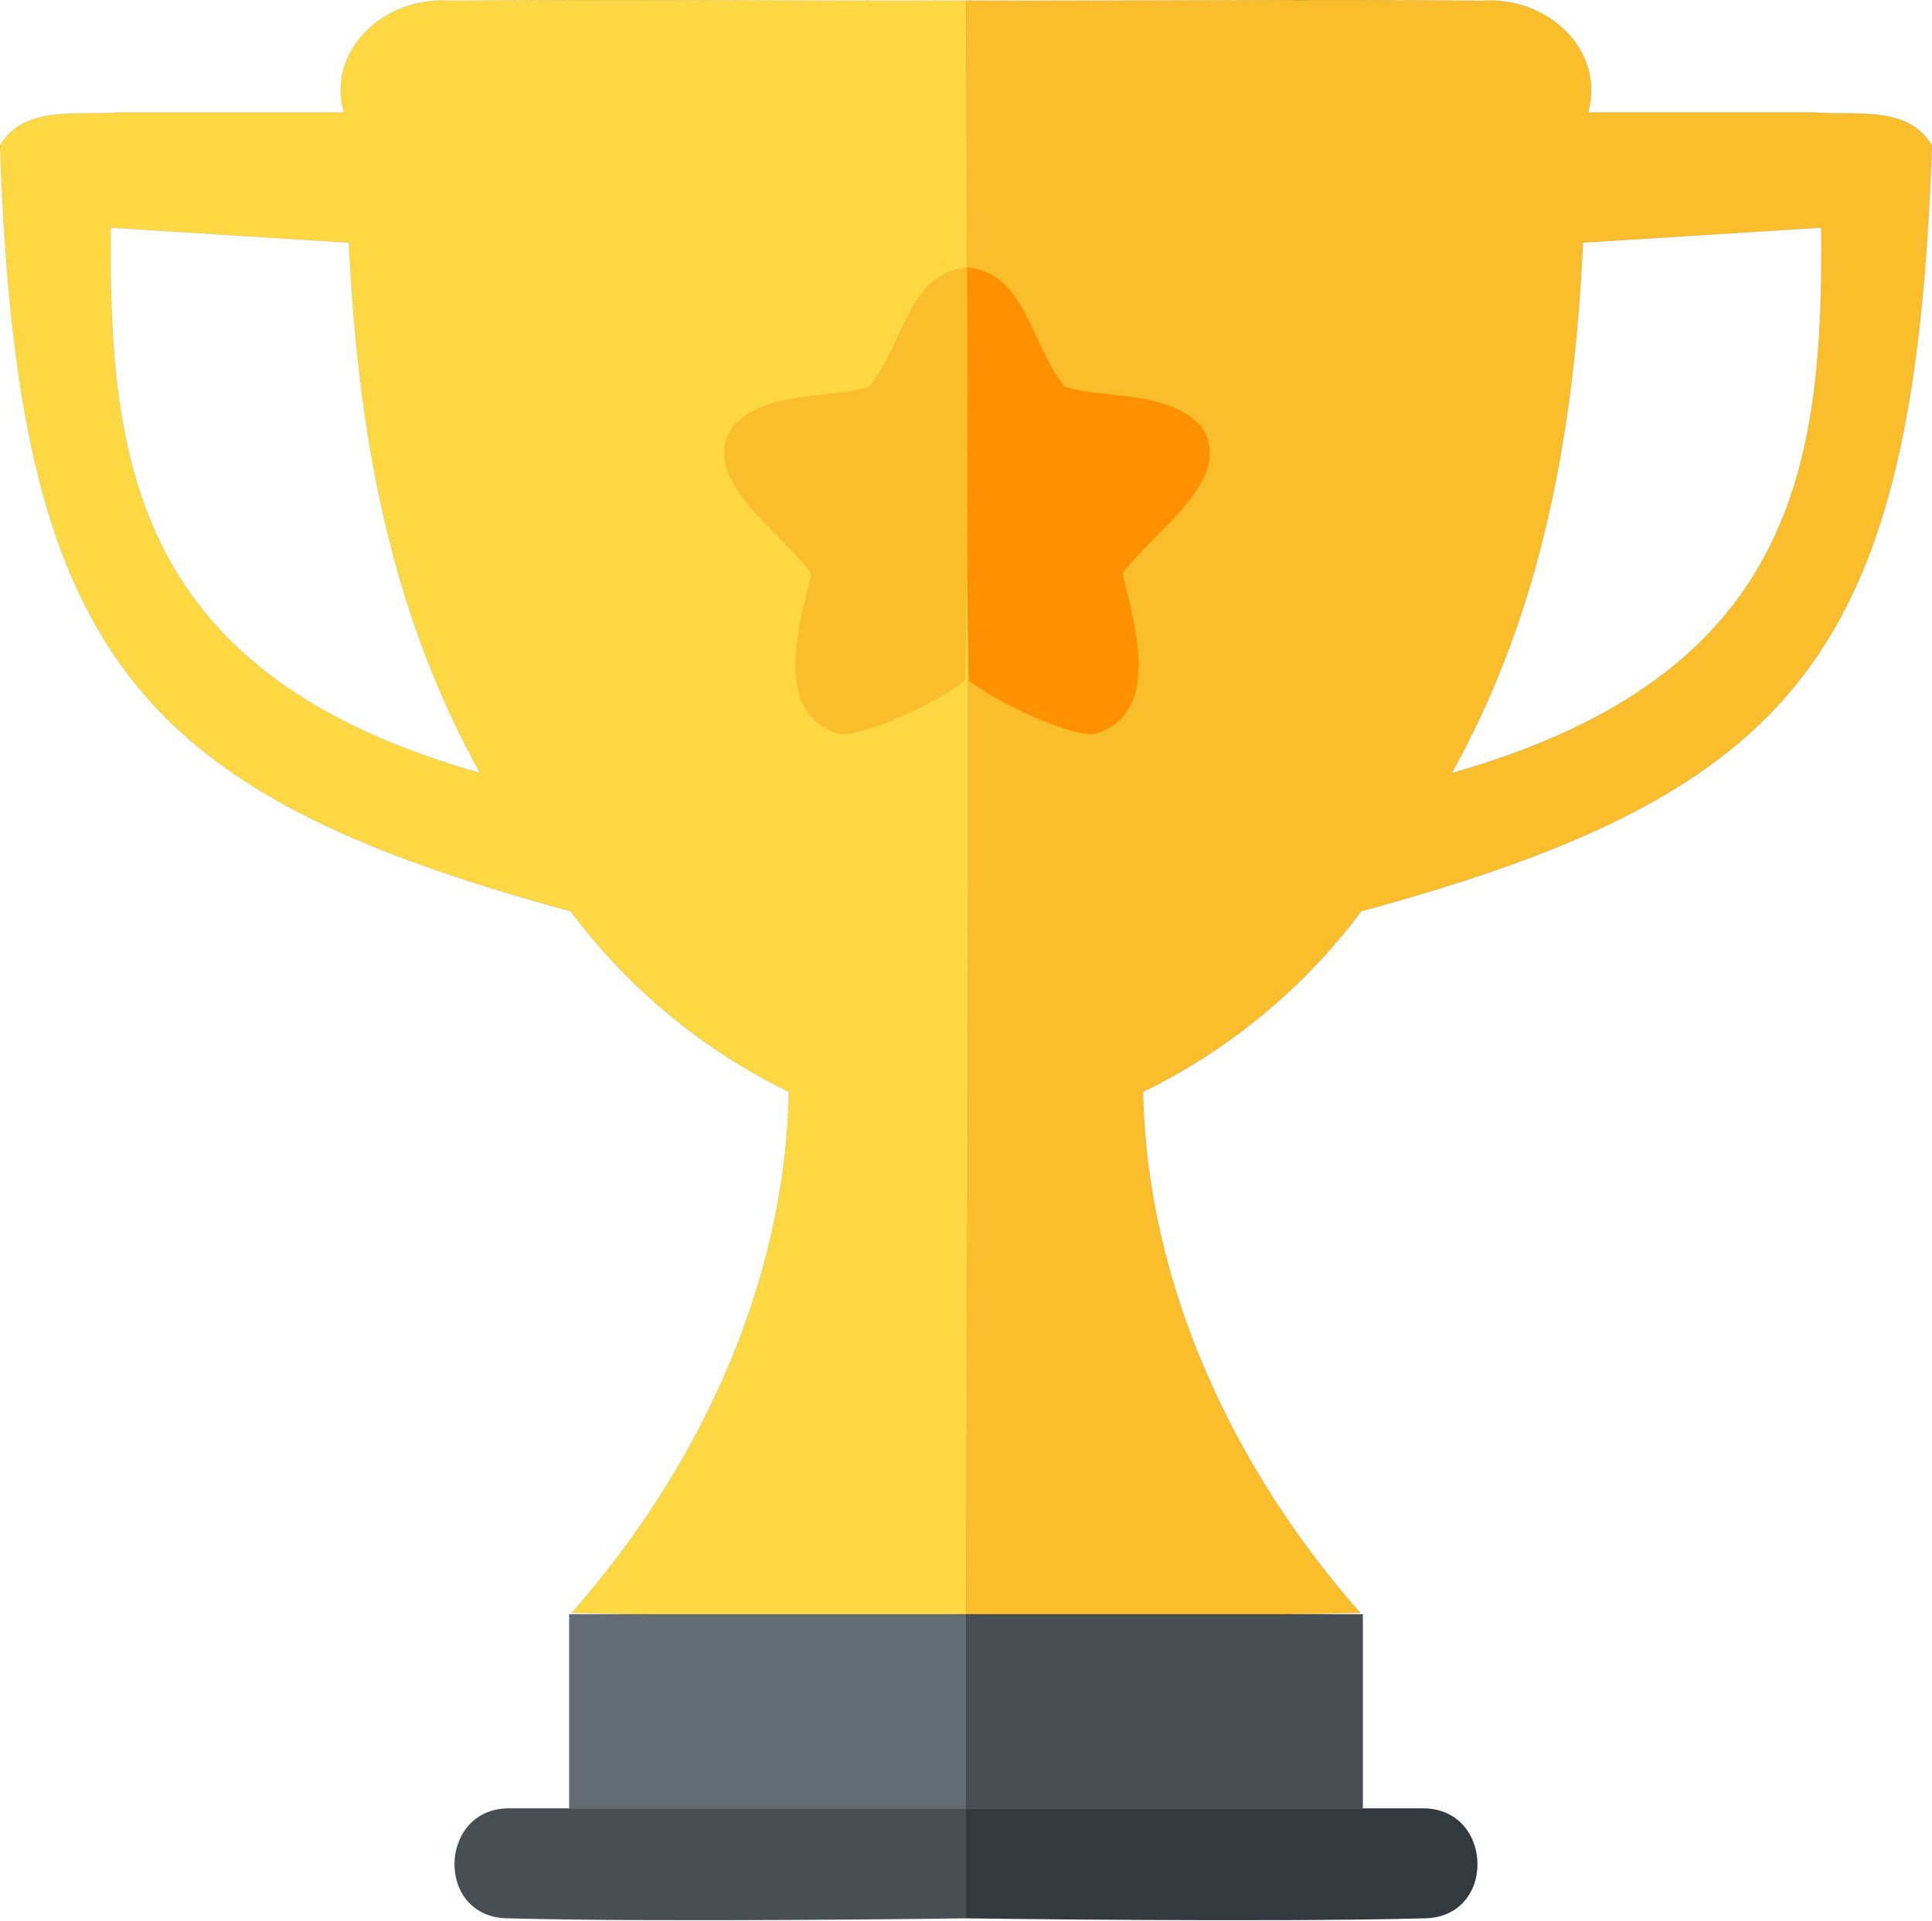
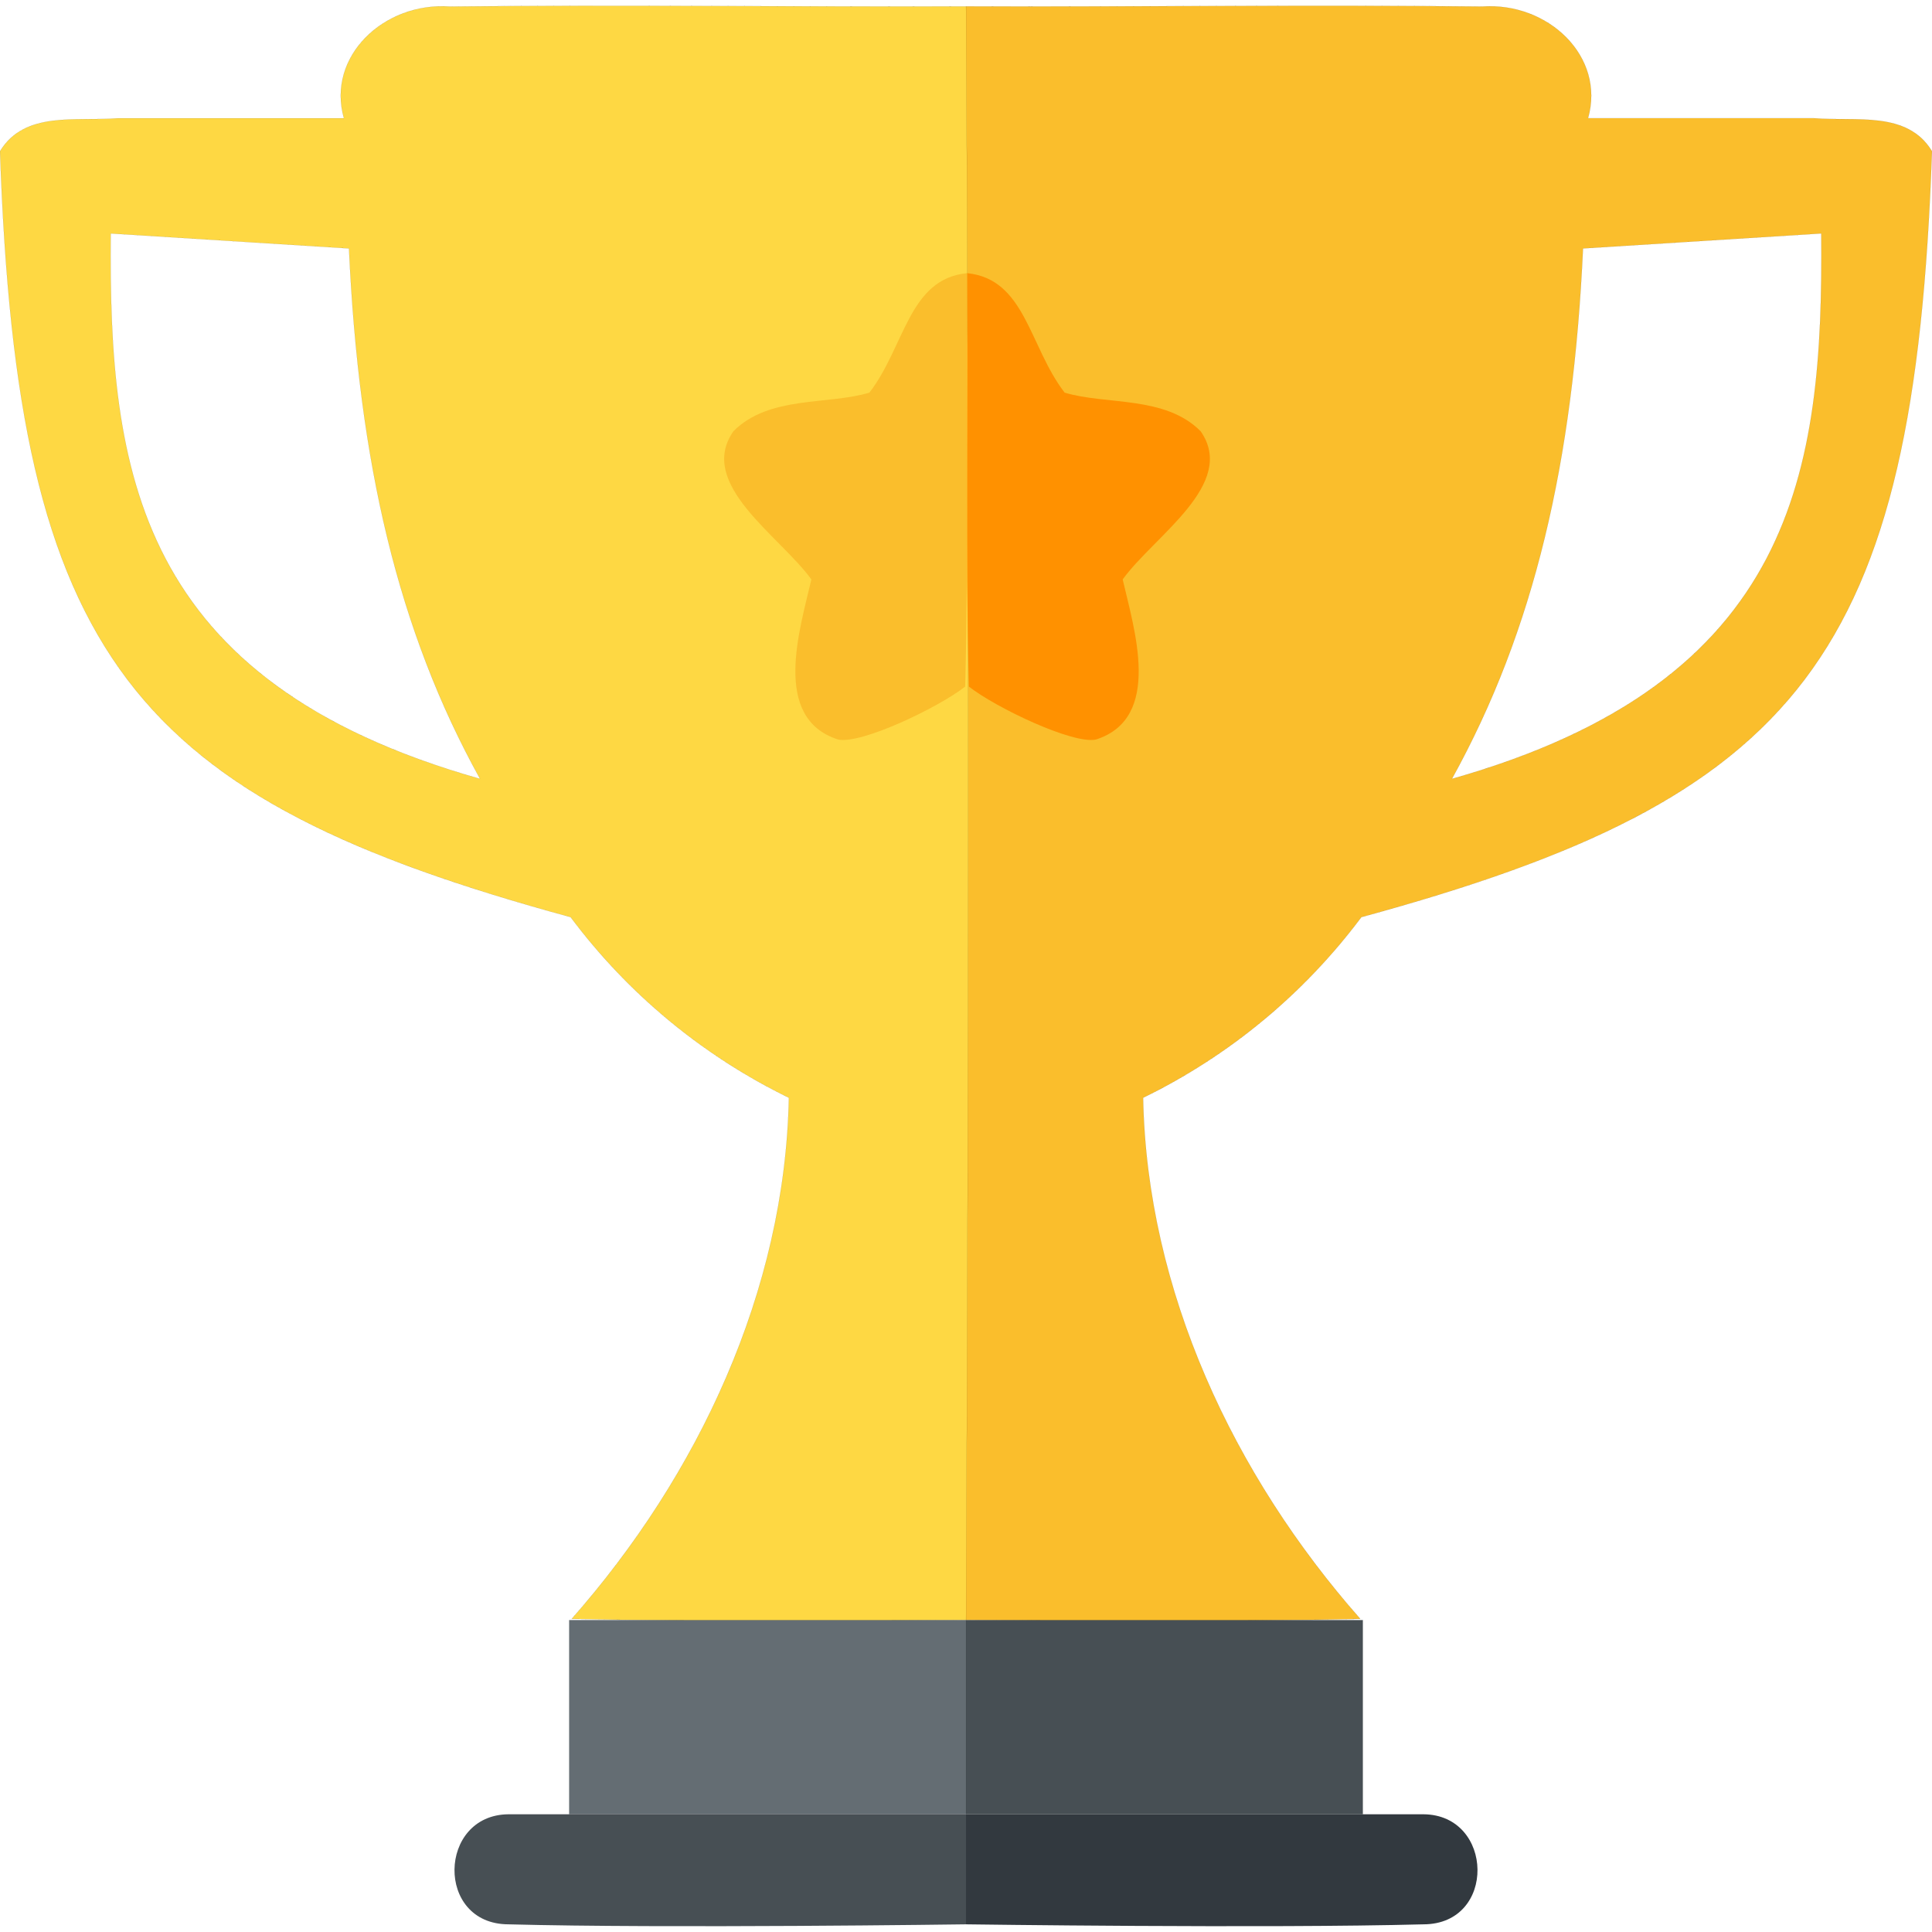
- <svg xmlns="http://www.w3.org/2000/svg" width="513.1" height="510.023" viewBox="0 0 135.758 134.944">
+ <svg xmlns="http://www.w3.org/2000/svg" width="150" height="150" viewBox="0 0 135.758 134.944">
  <path style="opacity:1;fill:#32393f;fill-opacity:1;stroke:#000;stroke-width:.002;stroke-linecap:round;stroke-linejoin:round" d="M136.929 138.46v7.733s21.113.295 32.152 0c5.15-.013 4.956-7.693 0-7.733z" transform="translate(-69.05 -11.381)" />
  <path style="opacity:1;fill:#fabe2c;fill-opacity:1;stroke:#000;stroke-width:.004;stroke-linecap:round;stroke-linejoin:round" d="M136.929 11.424c-.242 37.797-.175 75.596 0 113.393 9.234.059 18.471.126 27.705-.088-8.877-10.06-15.002-23.042-15.26-36.616A42.29 42.29 0 0 0 164.71 75.42c30.811-8.397 38.863-18.158 40.095-53.821-1.73-2.856-5.345-2.077-8.286-2.317h-15.88c1.234-4.328-2.8-8.183-7.46-7.848-12.077-.128-24.17.03-36.251-.01zm60.098 15.955c.152 16.706-1.793 31.486-25.952 38.323 5.792-10.47 8.517-22.262 9.21-37.27z" transform="translate(-69.05 -11.381)" />
  <path style="opacity:1;fill:#fed843;fill-opacity:1;stroke:#000;stroke-width:.004;stroke-linecap:round;stroke-linejoin:round" d="M136.929 11.424c.241 37.797.174 75.596 0 113.393-9.235.059-18.472.126-27.706-.088 8.877-10.06 15.002-23.042 15.26-36.616a42.291 42.291 0 0 1-15.336-12.693C78.335 67.023 70.283 57.262 69.052 21.6c1.73-2.856 5.344-2.077 8.285-2.317h15.88c-1.234-4.328 2.8-8.183 7.46-7.848 12.077-.128 24.17.03 36.252-.01zM76.83 27.38c-.152 16.706 1.793 31.486 25.952 38.323-5.792-10.47-8.517-22.262-9.21-37.27z" transform="translate(-69.05 -11.381)" />
  <path style="opacity:1;fill:#ff9100;fill-opacity:1;stroke:#000;stroke-width:.002;stroke-linecap:round;stroke-linejoin:round" d="M137.001 30.168c.063 9.684-.116 19.37.13 29.051 1.915 1.495 7.303 4.062 8.925 3.721 4.72-1.505 2.672-7.8 1.883-11.251 2.21-3.06 8.066-6.693 5.48-10.41-2.511-2.529-6.643-1.83-9.56-2.717-2.504-3.252-2.75-7.983-6.858-8.394z" transform="translate(-69.05 -11.381)" />
  <path style="opacity:1;fill:#fabe2c;fill-opacity:1;stroke:#000;stroke-width:.002;stroke-linecap:round;stroke-linejoin:round" d="M137.001 30.168c-.062 9.684.117 19.37-.129 29.051-1.916 1.495-7.304 4.062-8.925 3.721-4.72-1.505-2.672-7.8-1.884-11.251-2.21-3.06-8.066-6.693-5.48-10.41 2.512-2.529 6.644-1.83 9.56-2.717 2.504-3.252 2.75-7.983 6.858-8.394z" transform="translate(-69.05 -11.381)" />
  <path style="opacity:1;fill:#474f54;fill-opacity:1;stroke:#000;stroke-width:.003;stroke-linecap:round;stroke-linejoin:round" d="M136.929 124.817h27.884v13.642h-27.884z" transform="translate(-69.05 -11.381)" />
  <path style="opacity:1;fill:#646d73;fill-opacity:1;stroke:#000;stroke-width:.003;stroke-linecap:round;stroke-linejoin:round" d="M109.045 124.817h27.884v13.642h-27.884z" transform="translate(-69.05 -11.381)" />
  <path style="opacity:1;fill:#474f54;fill-opacity:1;stroke:#000;stroke-width:.002;stroke-linecap:round;stroke-linejoin:round" d="M136.929 138.46v7.733s-21.114.295-32.153 0c-5.15-.013-4.956-7.693 0-7.733z" transform="translate(-69.05 -11.381)" />
</svg>
